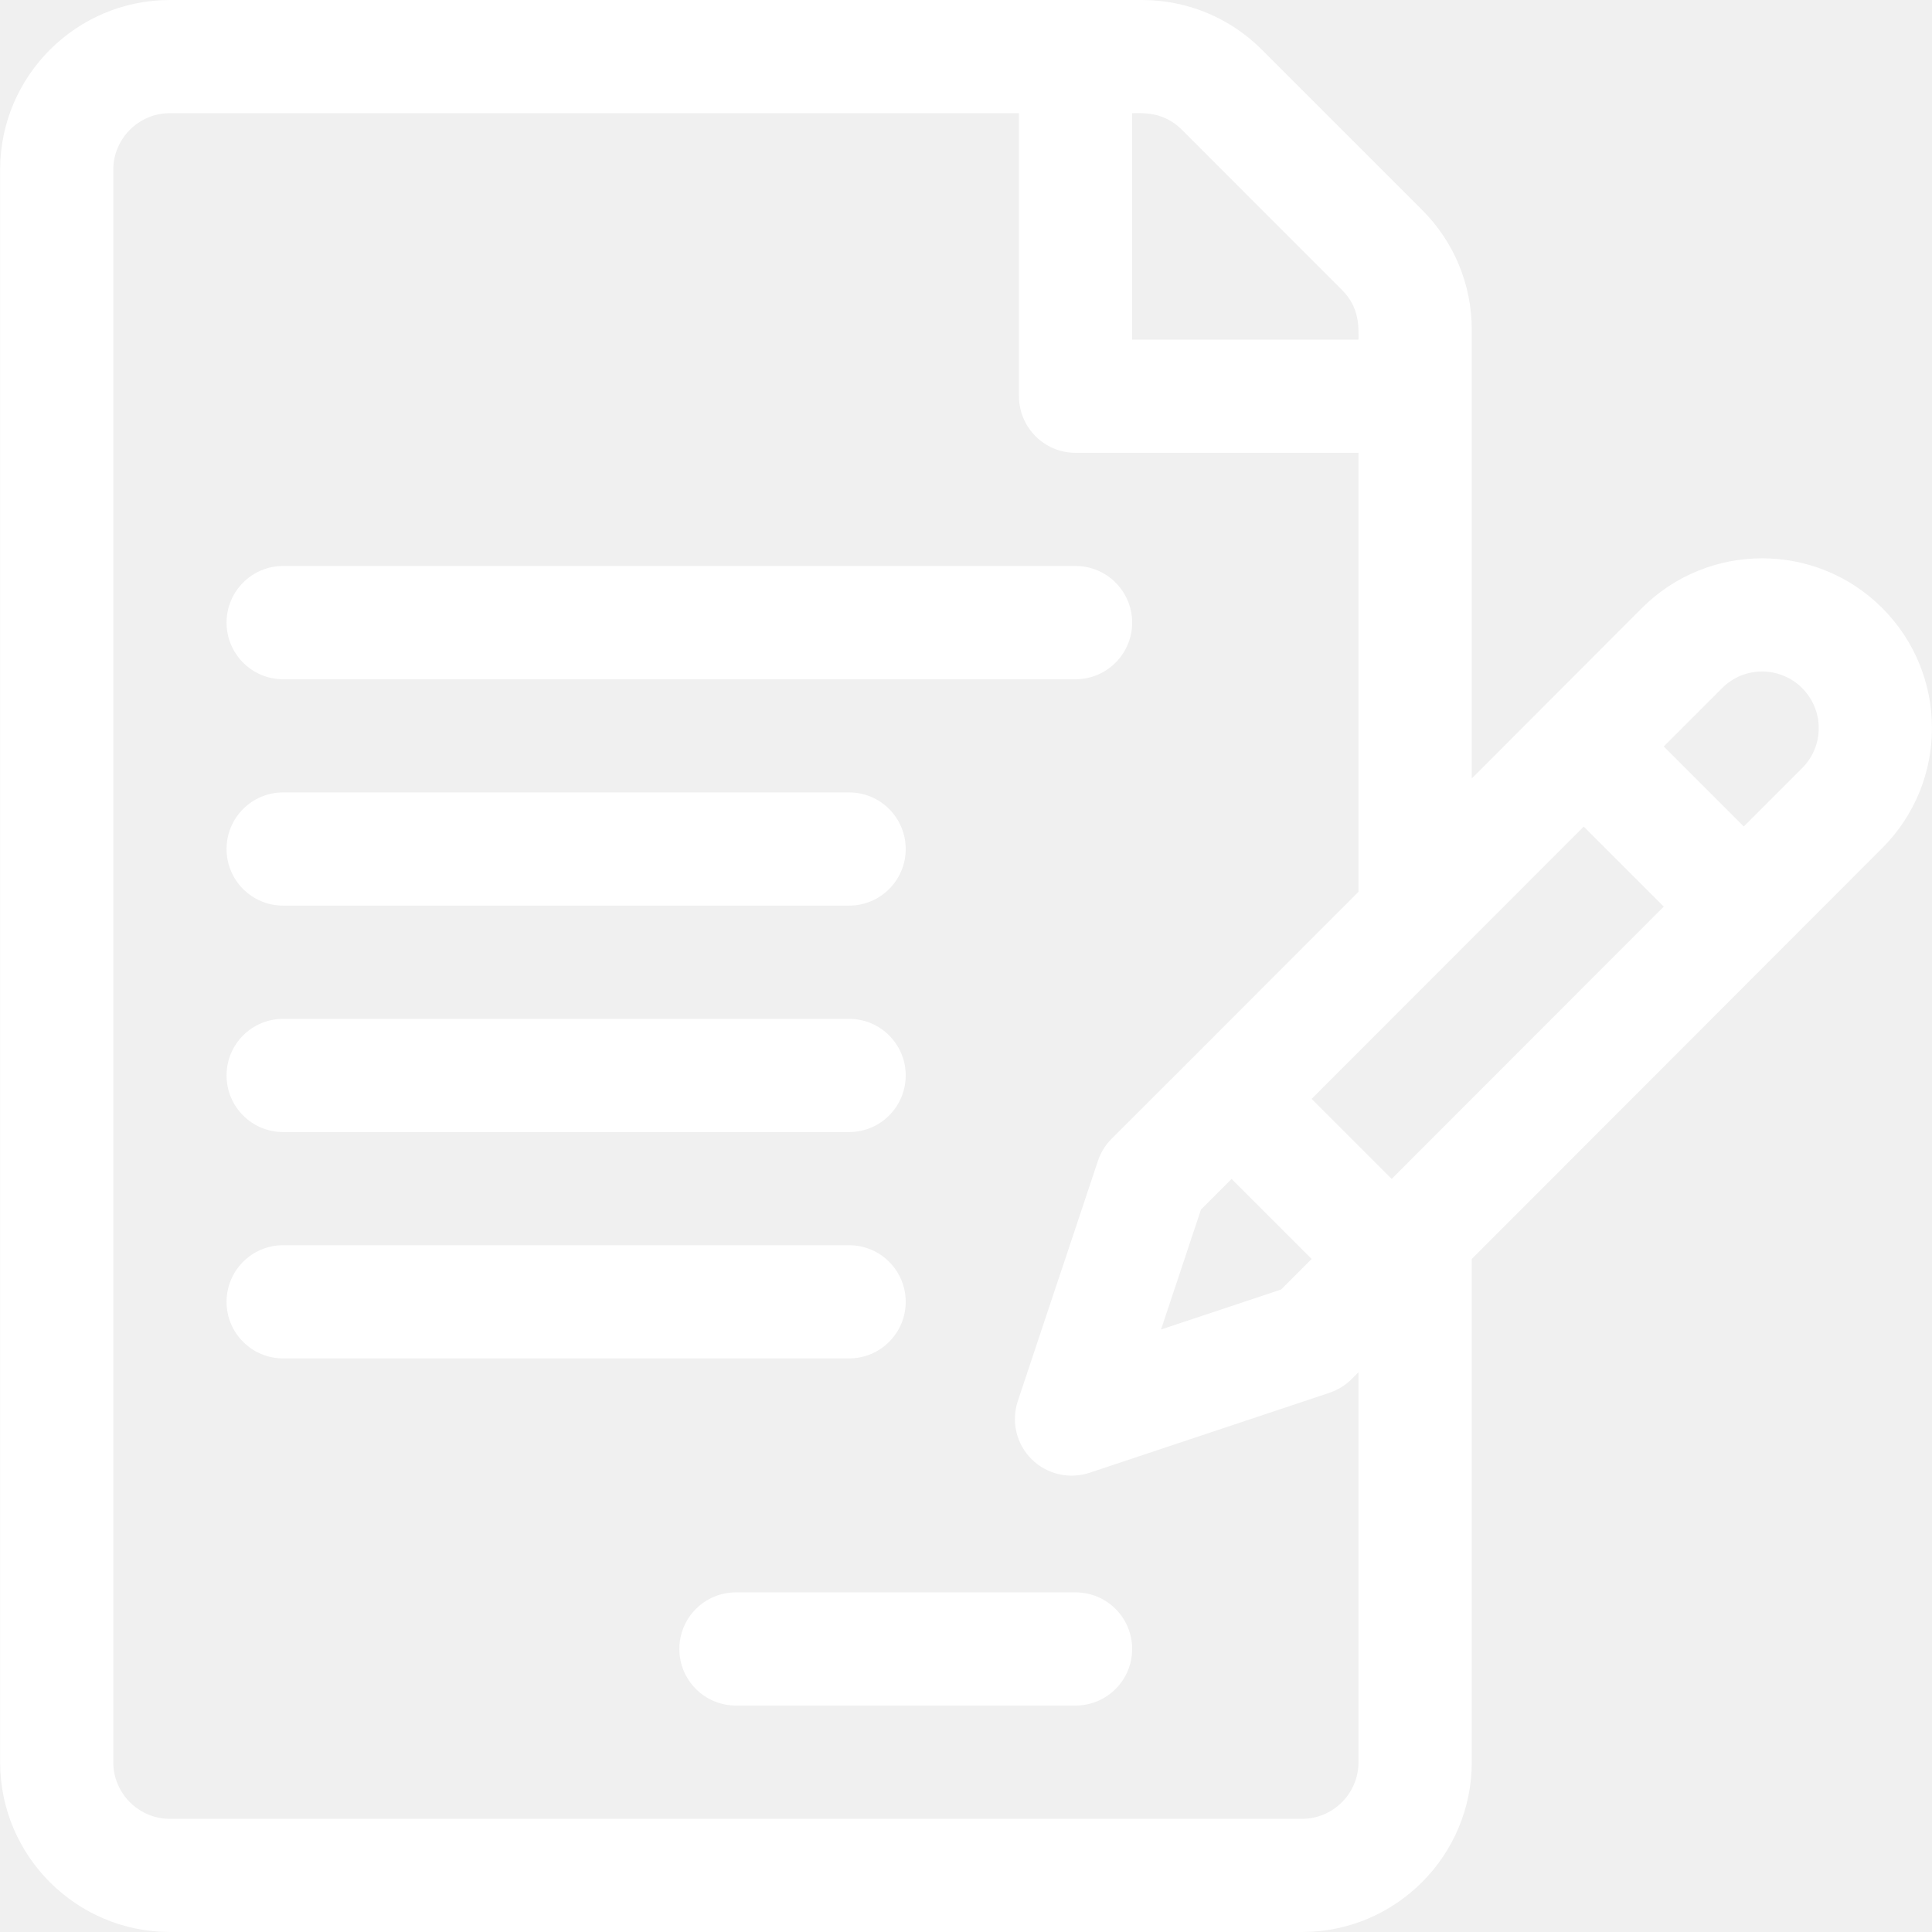
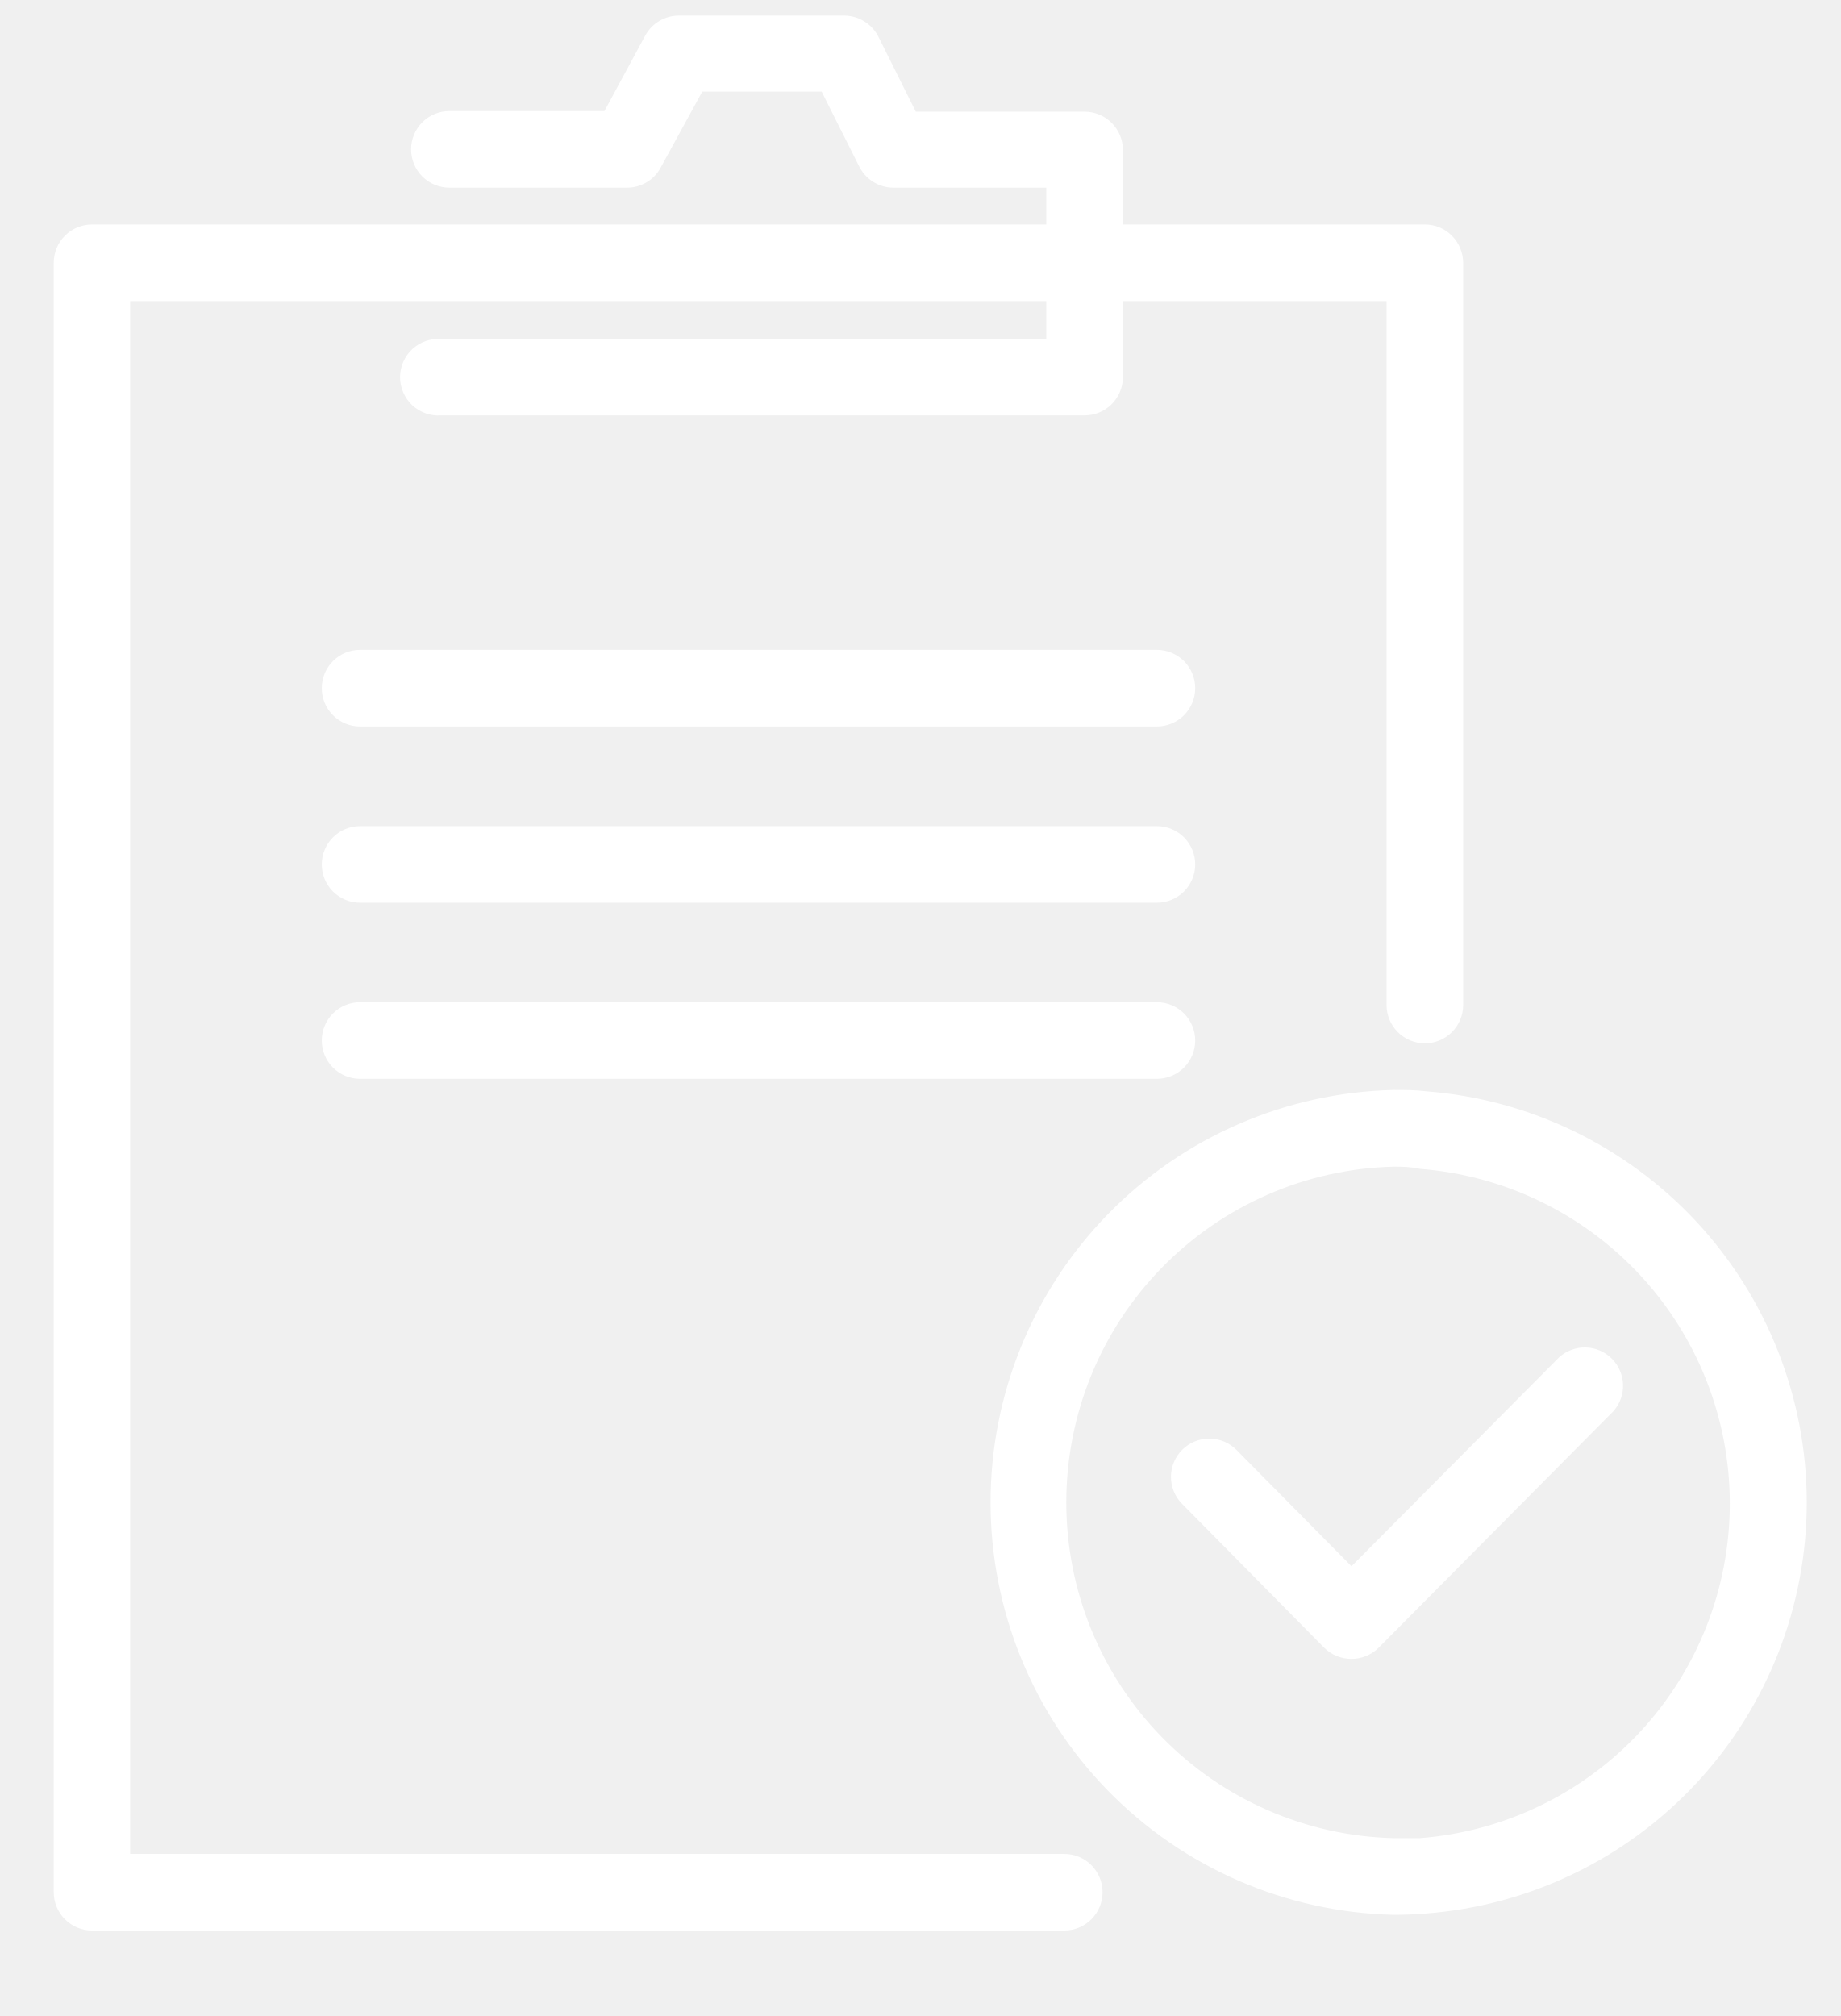
- <svg xmlns="http://www.w3.org/2000/svg" width="19" height="19" viewBox="0 0 19 19" fill="white">
-   <path d="M18.51 5.979C17.859 5.328 16.8 5.328 16.148 5.979C15.948 6.18 14.669 7.46 14.474 7.656V3.244C14.474 2.798 14.3 2.379 13.985 2.064L12.41 0.489C12.095 0.174 11.675 0 11.229 0H1.671C0.75 0 0.001 0.749 0.001 1.67V17.33C0.001 18.251 0.75 19 1.671 19H12.804C13.725 19 14.474 18.251 14.474 17.33V12.381L18.51 8.341C19.163 7.688 19.163 6.632 18.51 5.979ZM11.134 1.113C11.239 1.113 11.442 1.095 11.623 1.276L13.197 2.851C13.374 3.027 13.36 3.221 13.36 3.34H11.134V1.113ZM13.36 17.33C13.36 17.637 13.111 17.887 12.804 17.887H1.671C1.364 17.887 1.114 17.637 1.114 17.33V1.67C1.114 1.363 1.364 1.113 1.671 1.113H10.021V3.896C10.021 4.204 10.27 4.453 10.577 4.453H13.36V8.77C13.36 8.77 11.718 10.413 11.718 10.414L10.931 11.2C10.87 11.261 10.824 11.336 10.797 11.418L10.009 13.78C9.943 13.98 9.995 14.2 10.144 14.349C10.293 14.498 10.514 14.55 10.714 14.484L13.075 13.697C13.157 13.669 13.232 13.623 13.293 13.562L13.36 13.495V17.33ZM12.112 11.594L12.899 12.381L12.598 12.682L11.418 13.075L11.811 11.895L12.112 11.594ZM13.686 11.594L12.899 10.807C13.318 10.387 15.18 8.524 15.575 8.129L16.362 8.916L13.686 11.594ZM17.723 7.554L17.149 8.128L16.362 7.341L16.936 6.767C17.153 6.549 17.506 6.55 17.723 6.767C17.94 6.984 17.941 7.336 17.723 7.554Z" />
-   <path d="M10.577 5.566H2.784C2.477 5.566 2.228 5.816 2.228 6.123C2.228 6.43 2.477 6.68 2.784 6.68H10.577C10.885 6.68 11.134 6.43 11.134 6.123C11.134 5.816 10.885 5.566 10.577 5.566Z" />
-   <path d="M8.351 7.793H2.784C2.477 7.793 2.228 8.042 2.228 8.35C2.228 8.657 2.477 8.906 2.784 8.906H8.351C8.658 8.906 8.907 8.657 8.907 8.35C8.907 8.042 8.658 7.793 8.351 7.793Z" />
-   <path d="M8.351 10.02H2.784C2.477 10.02 2.228 10.269 2.228 10.576C2.228 10.884 2.477 11.133 2.784 11.133H8.351C8.658 11.133 8.907 10.884 8.907 10.576C8.907 10.269 8.658 10.02 8.351 10.02Z" />
-   <path d="M8.351 12.246H2.784C2.477 12.246 2.228 12.495 2.228 12.803C2.228 13.11 2.477 13.359 2.784 13.359H8.351C8.658 13.359 8.907 13.11 8.907 12.803C8.907 12.495 8.658 12.246 8.351 12.246Z" />
-   <path d="M10.577 15.66H7.237C6.93 15.66 6.681 15.909 6.681 16.217C6.681 16.524 6.93 16.773 7.237 16.773H10.577C10.885 16.773 11.134 16.524 11.134 16.217C11.134 15.909 10.885 15.66 10.577 15.66Z" />
+ <svg xmlns="http://www.w3.org/2000/svg" width="21" height="23" viewBox="0 0 21 23" fill="none">
+   <path d="M12.142 22.025H1.05C0.934 22.025 0.823 21.979 0.741 21.897C0.659 21.815 0.613 21.704 0.613 21.588V2.998C0.613 2.882 0.659 2.771 0.741 2.689C0.823 2.607 0.934 2.561 1.05 2.561H16.256C16.372 2.561 16.483 2.607 16.564 2.689C16.646 2.771 16.692 2.882 16.693 2.998V11.466C16.693 11.582 16.647 11.693 16.565 11.775C16.483 11.857 16.372 11.903 16.256 11.903C16.14 11.903 16.029 11.857 15.947 11.775C15.865 11.693 15.819 11.582 15.819 11.466V3.435H1.485V21.151H12.142C12.258 21.151 12.369 21.197 12.451 21.279C12.533 21.361 12.579 21.472 12.579 21.588C12.579 21.704 12.533 21.815 12.451 21.897C12.369 21.979 12.258 22.025 12.142 22.025V22.025Z" fill="white" />
+   <path d="M15.899 21.846C14.67 21.817 13.5 21.309 12.641 20.43C11.782 19.551 11.301 18.37 11.301 17.141C11.301 15.911 11.782 14.731 12.641 13.851C13.5 12.972 14.67 12.464 15.899 12.435C16.024 12.435 16.148 12.435 16.268 12.45C17.45 12.541 18.554 13.075 19.36 13.944C20.165 14.814 20.613 15.955 20.613 17.141C20.613 18.326 20.165 19.468 19.36 20.337C18.554 21.207 17.45 21.74 16.268 21.831C16.146 21.841 16.024 21.846 15.899 21.846ZM15.899 13.31C14.9 13.335 13.95 13.75 13.252 14.466C12.555 15.181 12.165 16.141 12.165 17.141C12.165 18.14 12.555 19.1 13.252 19.815C13.95 20.531 14.9 20.946 15.899 20.971C15.999 20.971 16.099 20.971 16.198 20.971C17.16 20.897 18.059 20.463 18.715 19.755C19.37 19.047 19.735 18.118 19.735 17.153C19.735 16.188 19.37 15.259 18.715 14.551C18.059 13.843 17.16 13.409 16.198 13.335C16.099 13.312 16.006 13.31 15.899 13.31Z" fill="white" />
+   <path d="M15.419 18.926C15.361 18.926 15.304 18.915 15.25 18.893C15.197 18.871 15.148 18.839 15.107 18.798L13.486 17.157C13.404 17.075 13.359 16.963 13.359 16.847C13.36 16.731 13.407 16.62 13.489 16.539C13.572 16.457 13.683 16.412 13.799 16.413C13.915 16.413 14.026 16.46 14.108 16.543L15.419 17.869L17.79 15.483C17.873 15.41 17.981 15.37 18.092 15.373C18.203 15.376 18.309 15.421 18.388 15.5C18.467 15.578 18.513 15.684 18.517 15.795C18.521 15.906 18.482 16.014 18.409 16.098L15.729 18.798C15.646 18.88 15.535 18.926 15.419 18.926Z" fill="white" />
+   <path d="M12.374 4.739H5.035C4.975 4.744 4.914 4.736 4.857 4.716C4.801 4.696 4.749 4.665 4.704 4.624C4.66 4.583 4.625 4.533 4.601 4.478C4.577 4.423 4.564 4.363 4.564 4.303C4.564 4.243 4.577 4.184 4.601 4.128C4.625 4.073 4.66 4.024 4.704 3.983C4.749 3.942 4.801 3.91 4.857 3.891C4.914 3.871 4.975 3.863 5.035 3.867H11.937V2.141H10.188C10.106 2.14 10.027 2.116 9.958 2.072C9.889 2.028 9.834 1.965 9.798 1.891L9.374 1.045H8.012L7.538 1.911C7.501 1.981 7.446 2.039 7.378 2.079C7.311 2.119 7.234 2.141 7.155 2.141H5.127C5.011 2.141 4.9 2.095 4.818 2.013C4.736 1.931 4.69 1.82 4.69 1.704C4.69 1.588 4.736 1.477 4.818 1.395C4.9 1.313 5.011 1.267 5.127 1.267H6.896L7.36 0.408C7.398 0.338 7.453 0.28 7.521 0.24C7.589 0.199 7.666 0.178 7.745 0.178H9.634C9.716 0.179 9.796 0.202 9.865 0.247C9.935 0.291 9.99 0.353 10.026 0.428L10.448 1.274H12.374C12.49 1.274 12.601 1.32 12.683 1.402C12.765 1.484 12.811 1.596 12.811 1.712V4.309C12.809 4.424 12.762 4.533 12.68 4.614C12.599 4.694 12.489 4.739 12.374 4.739V4.739Z" fill="white" />
+   <path d="M13.198 8.288H4.108C3.992 8.288 3.881 8.242 3.799 8.16C3.717 8.078 3.671 7.967 3.671 7.851C3.671 7.735 3.717 7.624 3.799 7.542C3.881 7.46 3.992 7.414 4.108 7.414H13.198C13.314 7.414 13.425 7.46 13.508 7.542C13.589 7.624 13.636 7.735 13.636 7.851C13.636 7.967 13.589 8.078 13.508 8.16C13.425 8.242 13.314 8.288 13.198 8.288V8.288Z" fill="white" />
+   <path d="M13.198 10.299H4.108C3.992 10.299 3.881 10.253 3.799 10.171C3.717 10.089 3.671 9.978 3.671 9.862C3.671 9.746 3.717 9.635 3.799 9.553C3.881 9.471 3.992 9.425 4.108 9.425H13.198C13.314 9.425 13.425 9.471 13.508 9.553C13.589 9.635 13.636 9.746 13.636 9.862C13.636 9.978 13.589 10.089 13.508 10.171C13.425 10.253 13.314 10.299 13.198 10.299V10.299Z" fill="white" />
+   <path d="M13.198 12.308H4.108C3.992 12.308 3.881 12.262 3.799 12.18C3.717 12.098 3.671 11.987 3.671 11.871C3.671 11.755 3.717 11.644 3.799 11.562C3.881 11.48 3.992 11.434 4.108 11.434H13.198C13.314 11.434 13.425 11.48 13.508 11.562C13.589 11.644 13.636 11.755 13.636 11.871C13.636 11.987 13.589 12.098 13.508 12.18C13.425 12.262 13.314 12.308 13.198 12.308V12.308Z" fill="white" />
</svg>
